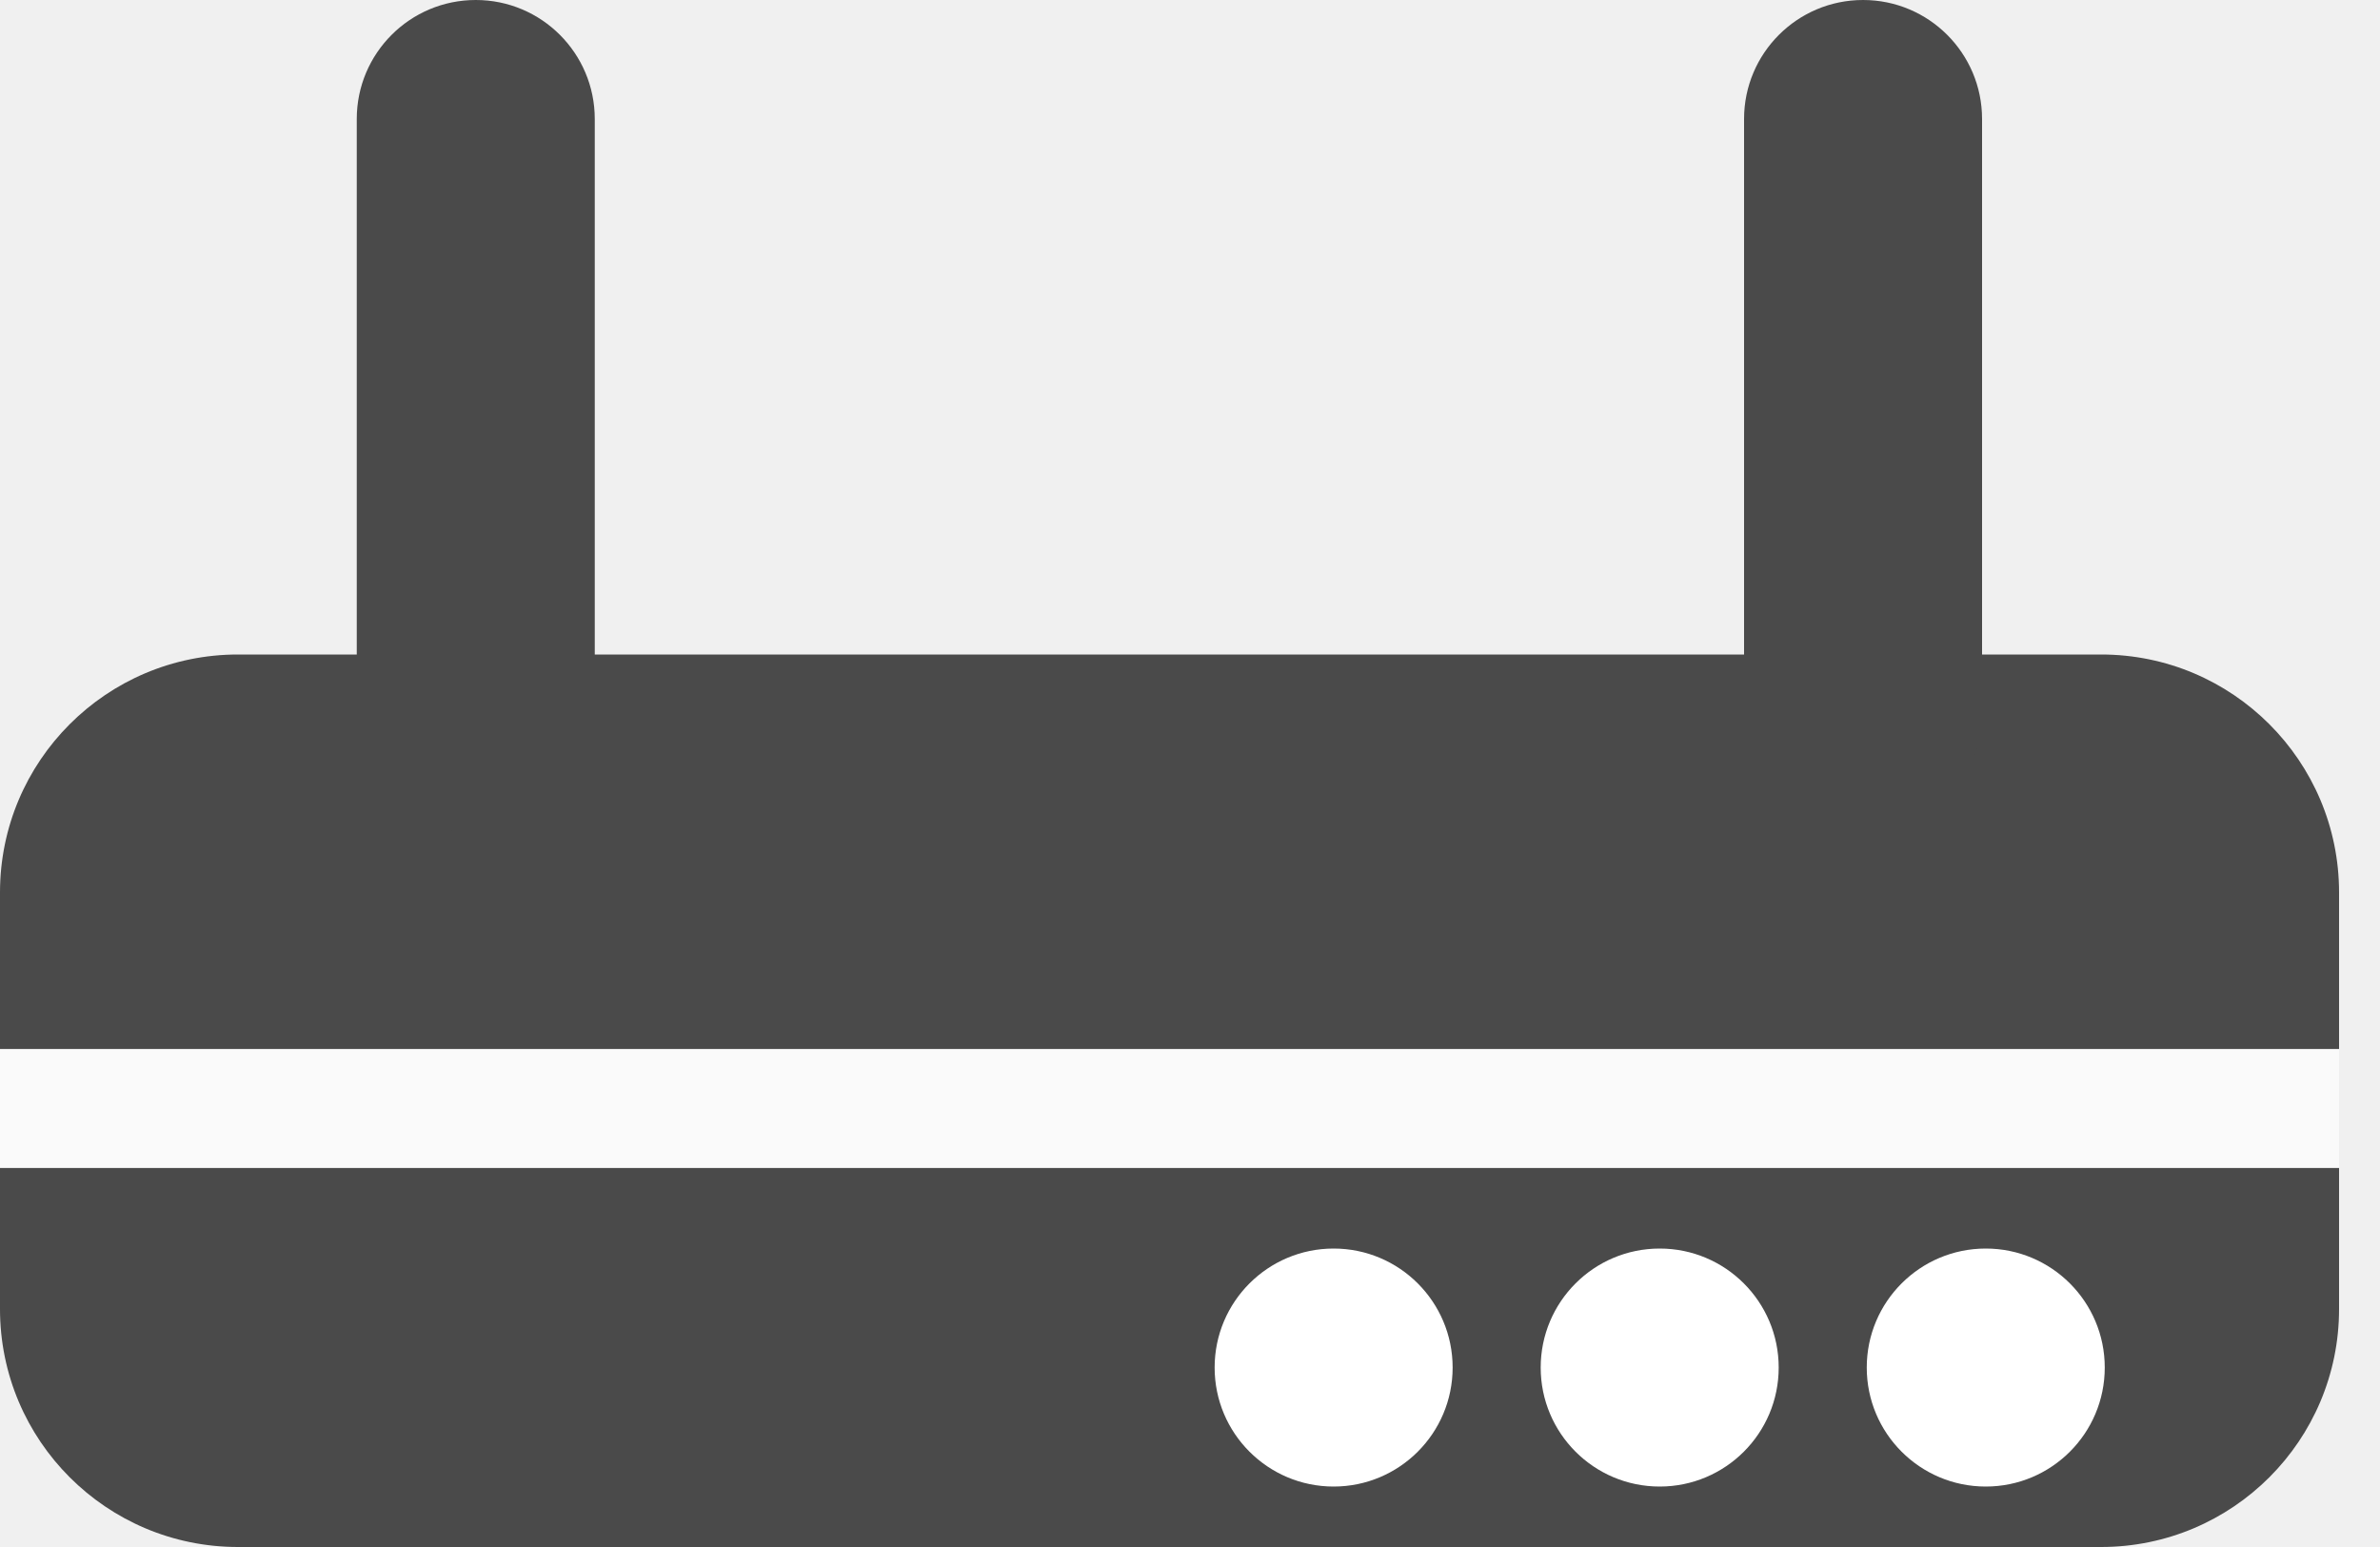
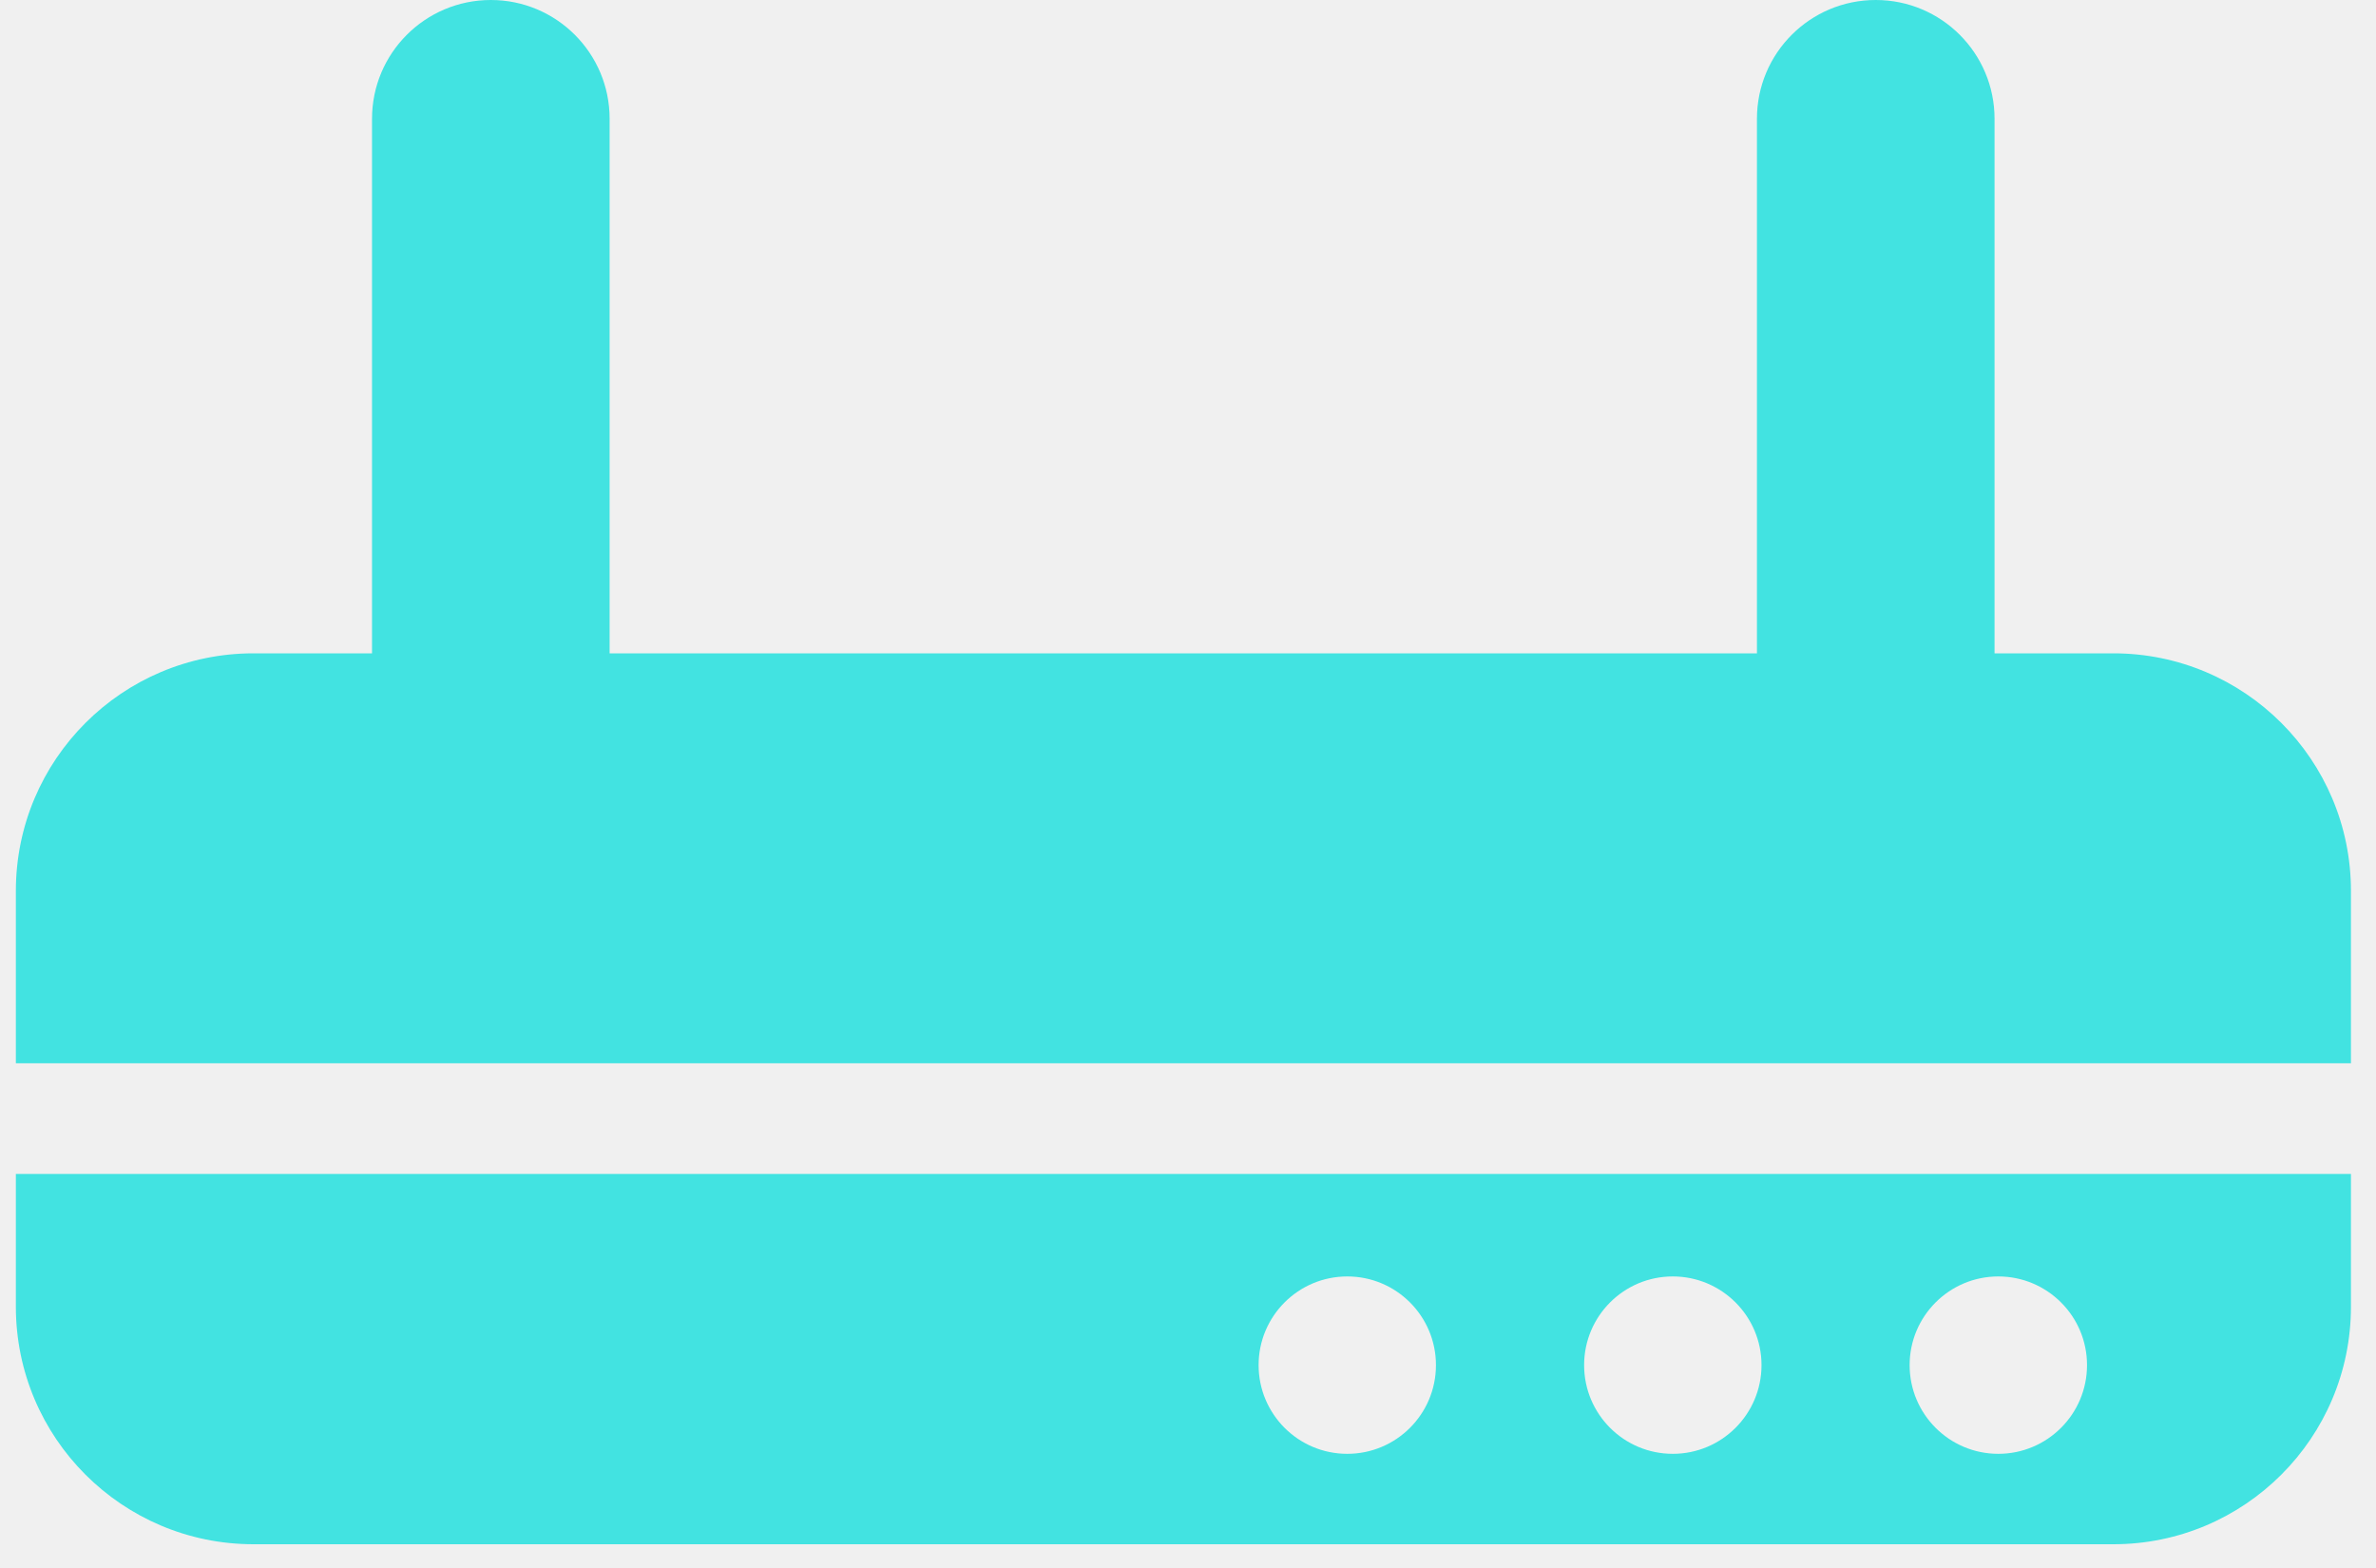
- <svg xmlns="http://www.w3.org/2000/svg" width="20px" height="13px" viewBox="0 0 20 13" version="1.1">
-   <g id="页面-1" stroke="none" stroke-width="1" fill="none" fill-rule="evenodd">
-     <g id="01" transform="translate(-40, -201)">
-       <g id="分组-9" transform="translate(19, 124.5)">
-         <g id="分组-6" transform="translate(0.003027, 58)">
-           <g id="分组" transform="translate(20.99697, 18.5)">
-             <rect id="矩形" fill="#4A4A4A" x="0" y="5.5" width="19.656" height="7.5" rx="2" />
-             <rect id="矩形" fill="#4A4A4A" x="14.656" y="0" width="2" height="7" rx="1" />
-             <rect id="矩形" fill="#4A4A4A" x="2.998" y="0" width="2" height="7" rx="1" />
-             <path d="M0,9.315 L19.656,9.315" id="直线-3" stroke="#FAFAFA" />
-             <circle id="椭圆形" fill="#FFFFFF" cx="11.207" cy="11.492" r="1" />
-             <circle id="椭圆形-copy" fill="#FFFFFF" cx="13.947" cy="11.492" r="1" />
-             <circle id="椭圆形-copy-2" fill="#FFFFFF" cx="16.687" cy="11.492" r="1" />
-           </g>
-         </g>
+ <svg xmlns="http://www.w3.org/2000/svg" width="50px" height="33px" viewBox="0 0 50 33" version="1.1">
+   <g id="dark_3" stroke="none" stroke-width="1" fill="none" fill-rule="evenodd">
+     <g id="01-copy" transform="translate(-813, -723)" fill="#42E3E1">
+       <g id="分组" transform="translate(813.3338, 723)">
+         <path d="M49.139,22.378 L1.98951966e-13,22.378 L3.97903932e-13,18.75 C3.97565755e-13,15.989 2.239,13.75 5,13.75 L44.139,13.75 C46.9,13.75 49.139,15.989 49.139,18.75 L49.139,22.378 Z M49.139,24.706 L49.139,27.5 C49.139,30.261 46.9,32.5 44.139,32.5 L5,32.5 C2.239,32.5 3.99468427e-13,30.261 3.97903932e-13,27.5 L3.97903932e-13,24.706 L49.139,24.706 Z M28.018,30.597 C29.049,30.597 29.884,29.761 29.884,28.73 C29.884,27.7 29.049,26.864 28.018,26.864 C26.987,26.864 26.152,27.7 26.152,28.73 C26.152,29.761 26.987,30.597 28.018,30.597 Z M34.868,30.597 C35.899,30.597 36.735,29.761 36.735,28.73 C36.735,27.7 35.899,26.864 34.868,26.864 C33.837,26.864 33.002,27.7 33.002,28.73 C33.002,29.761 33.837,30.597 34.868,30.597 Z M41.718,30.597 C42.749,30.597 43.585,29.761 43.585,28.73 C43.585,27.7 42.749,26.864 41.718,26.864 C40.688,26.864 39.852,27.7 39.852,28.73 C39.852,29.761 40.688,30.597 41.718,30.597 Z" id="合并形状" />
+         <rect id="矩形" x="36.639" y="0" width="5" height="17.5" rx="2.5" />
+         <rect id="矩形" x="7.495" y="0" width="5" height="17.5" rx="2.5" />
      </g>
    </g>
  </g>
</svg>
